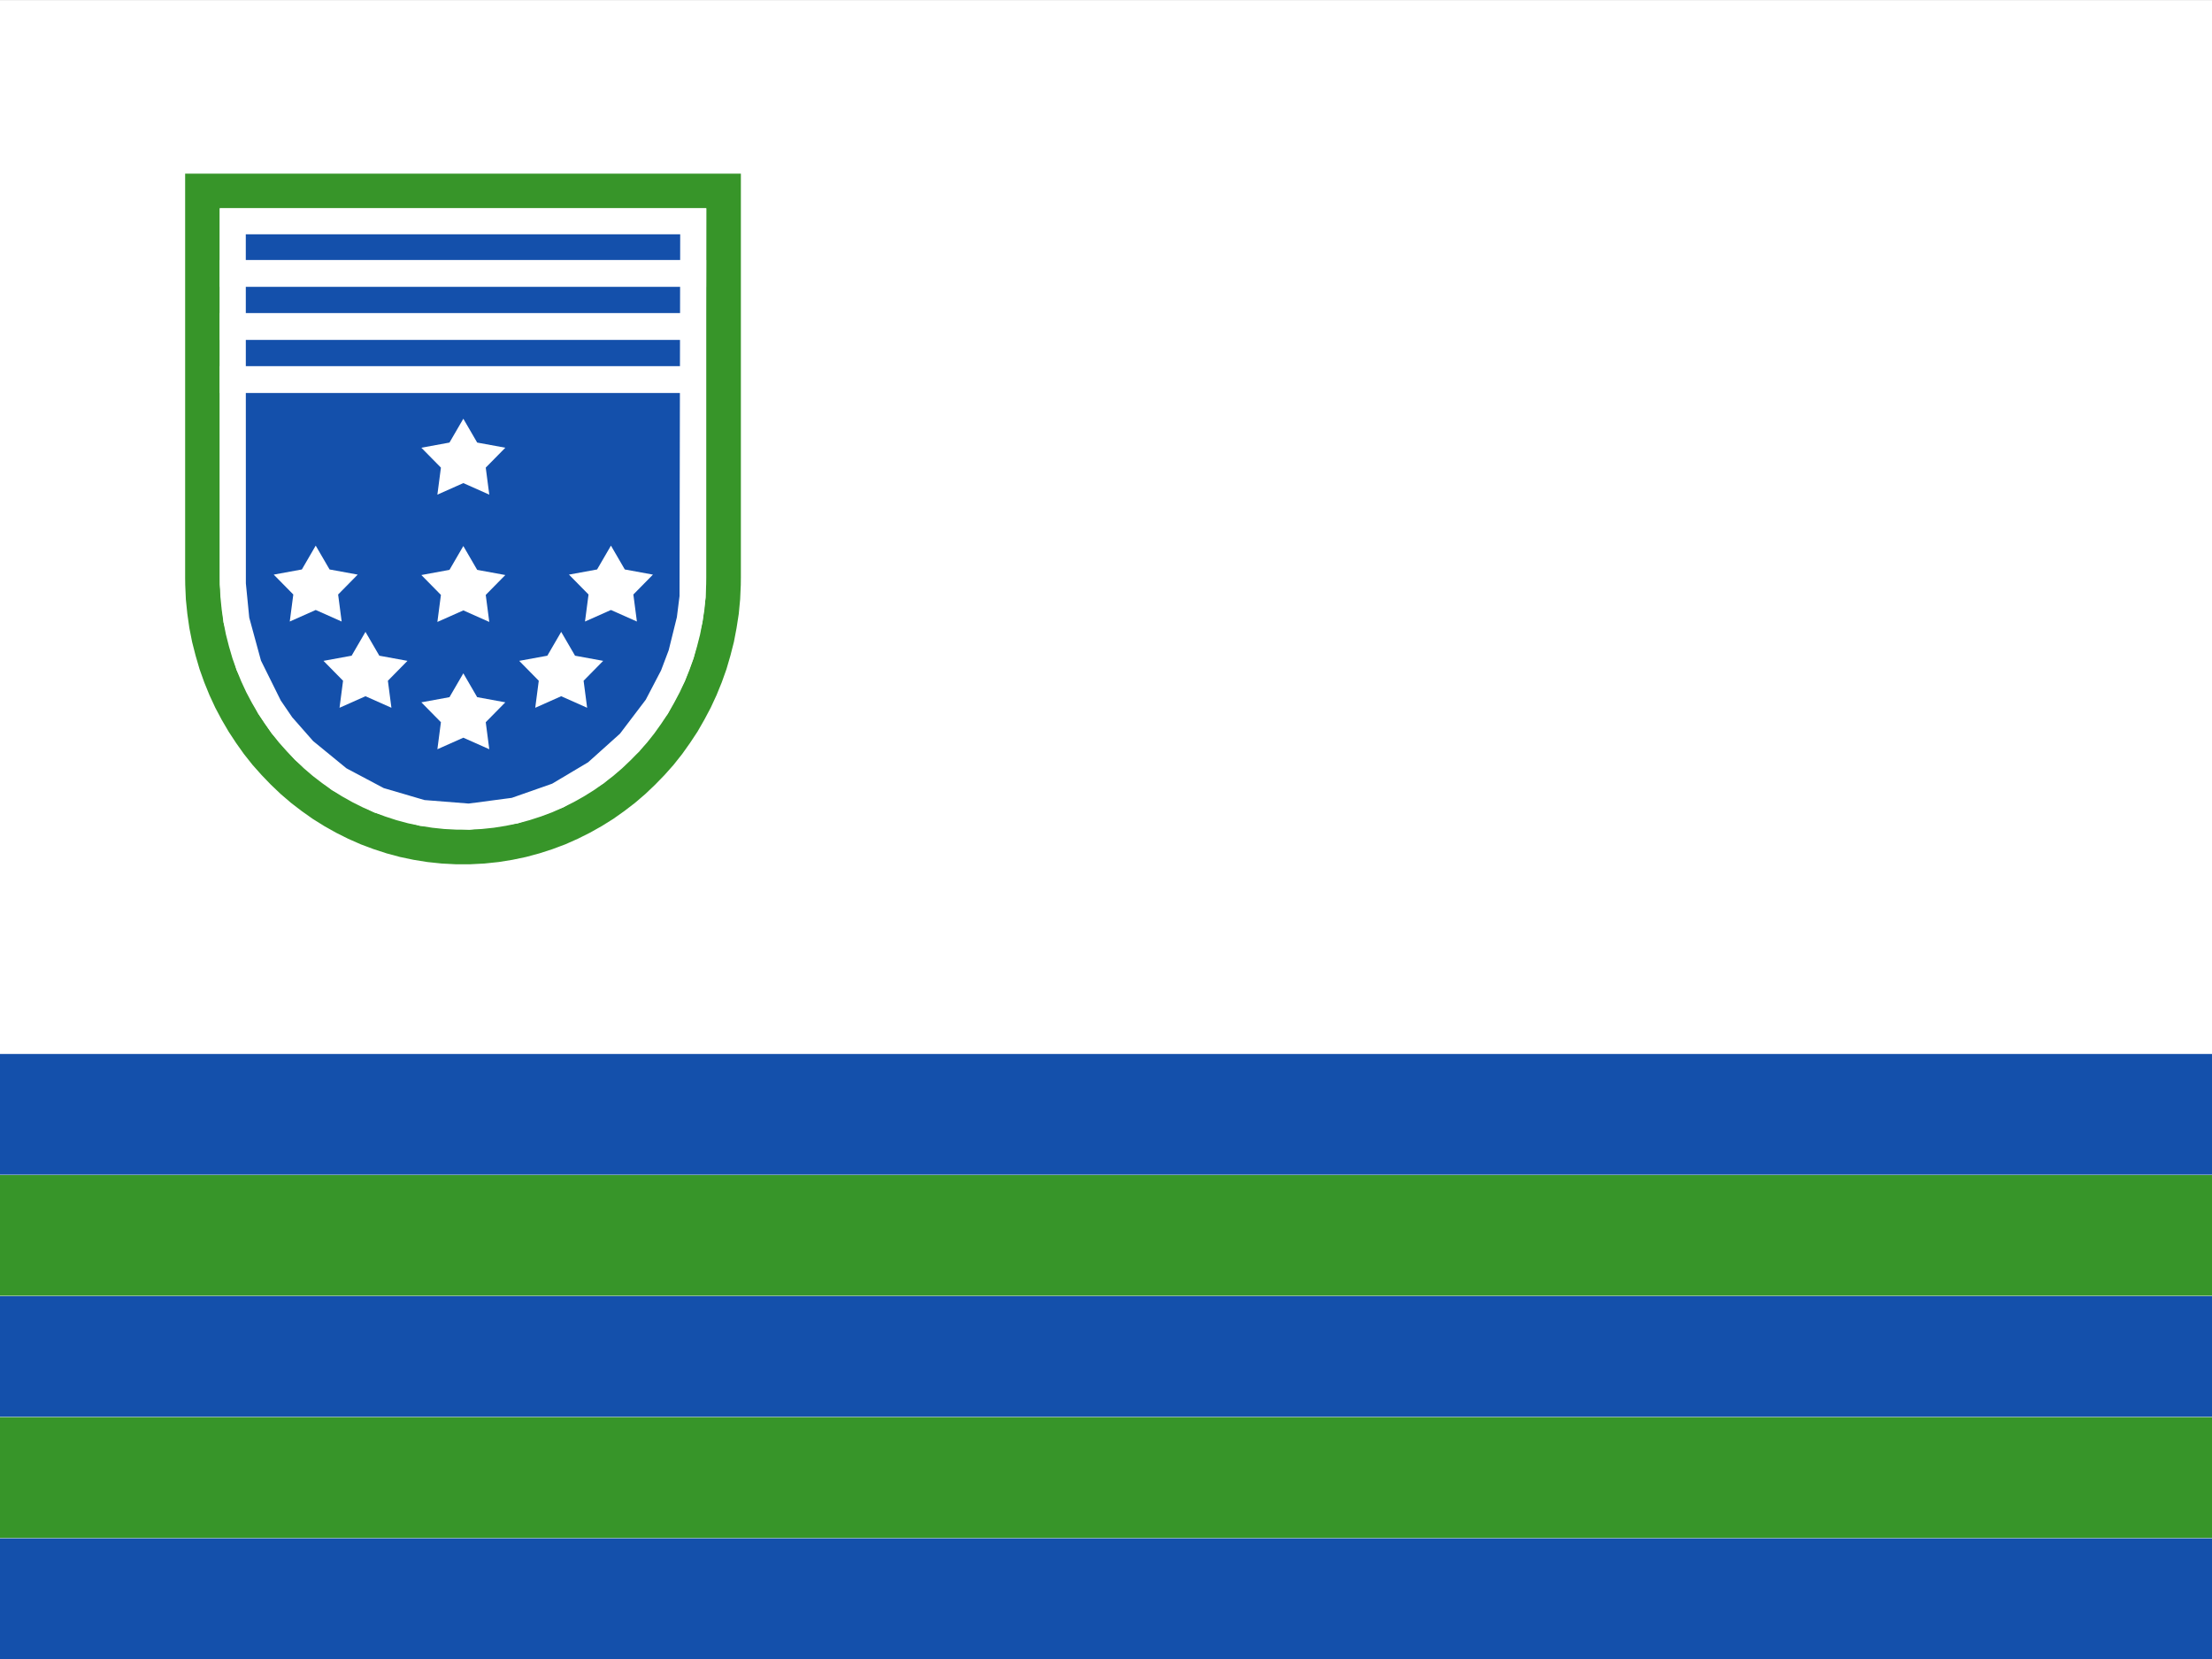
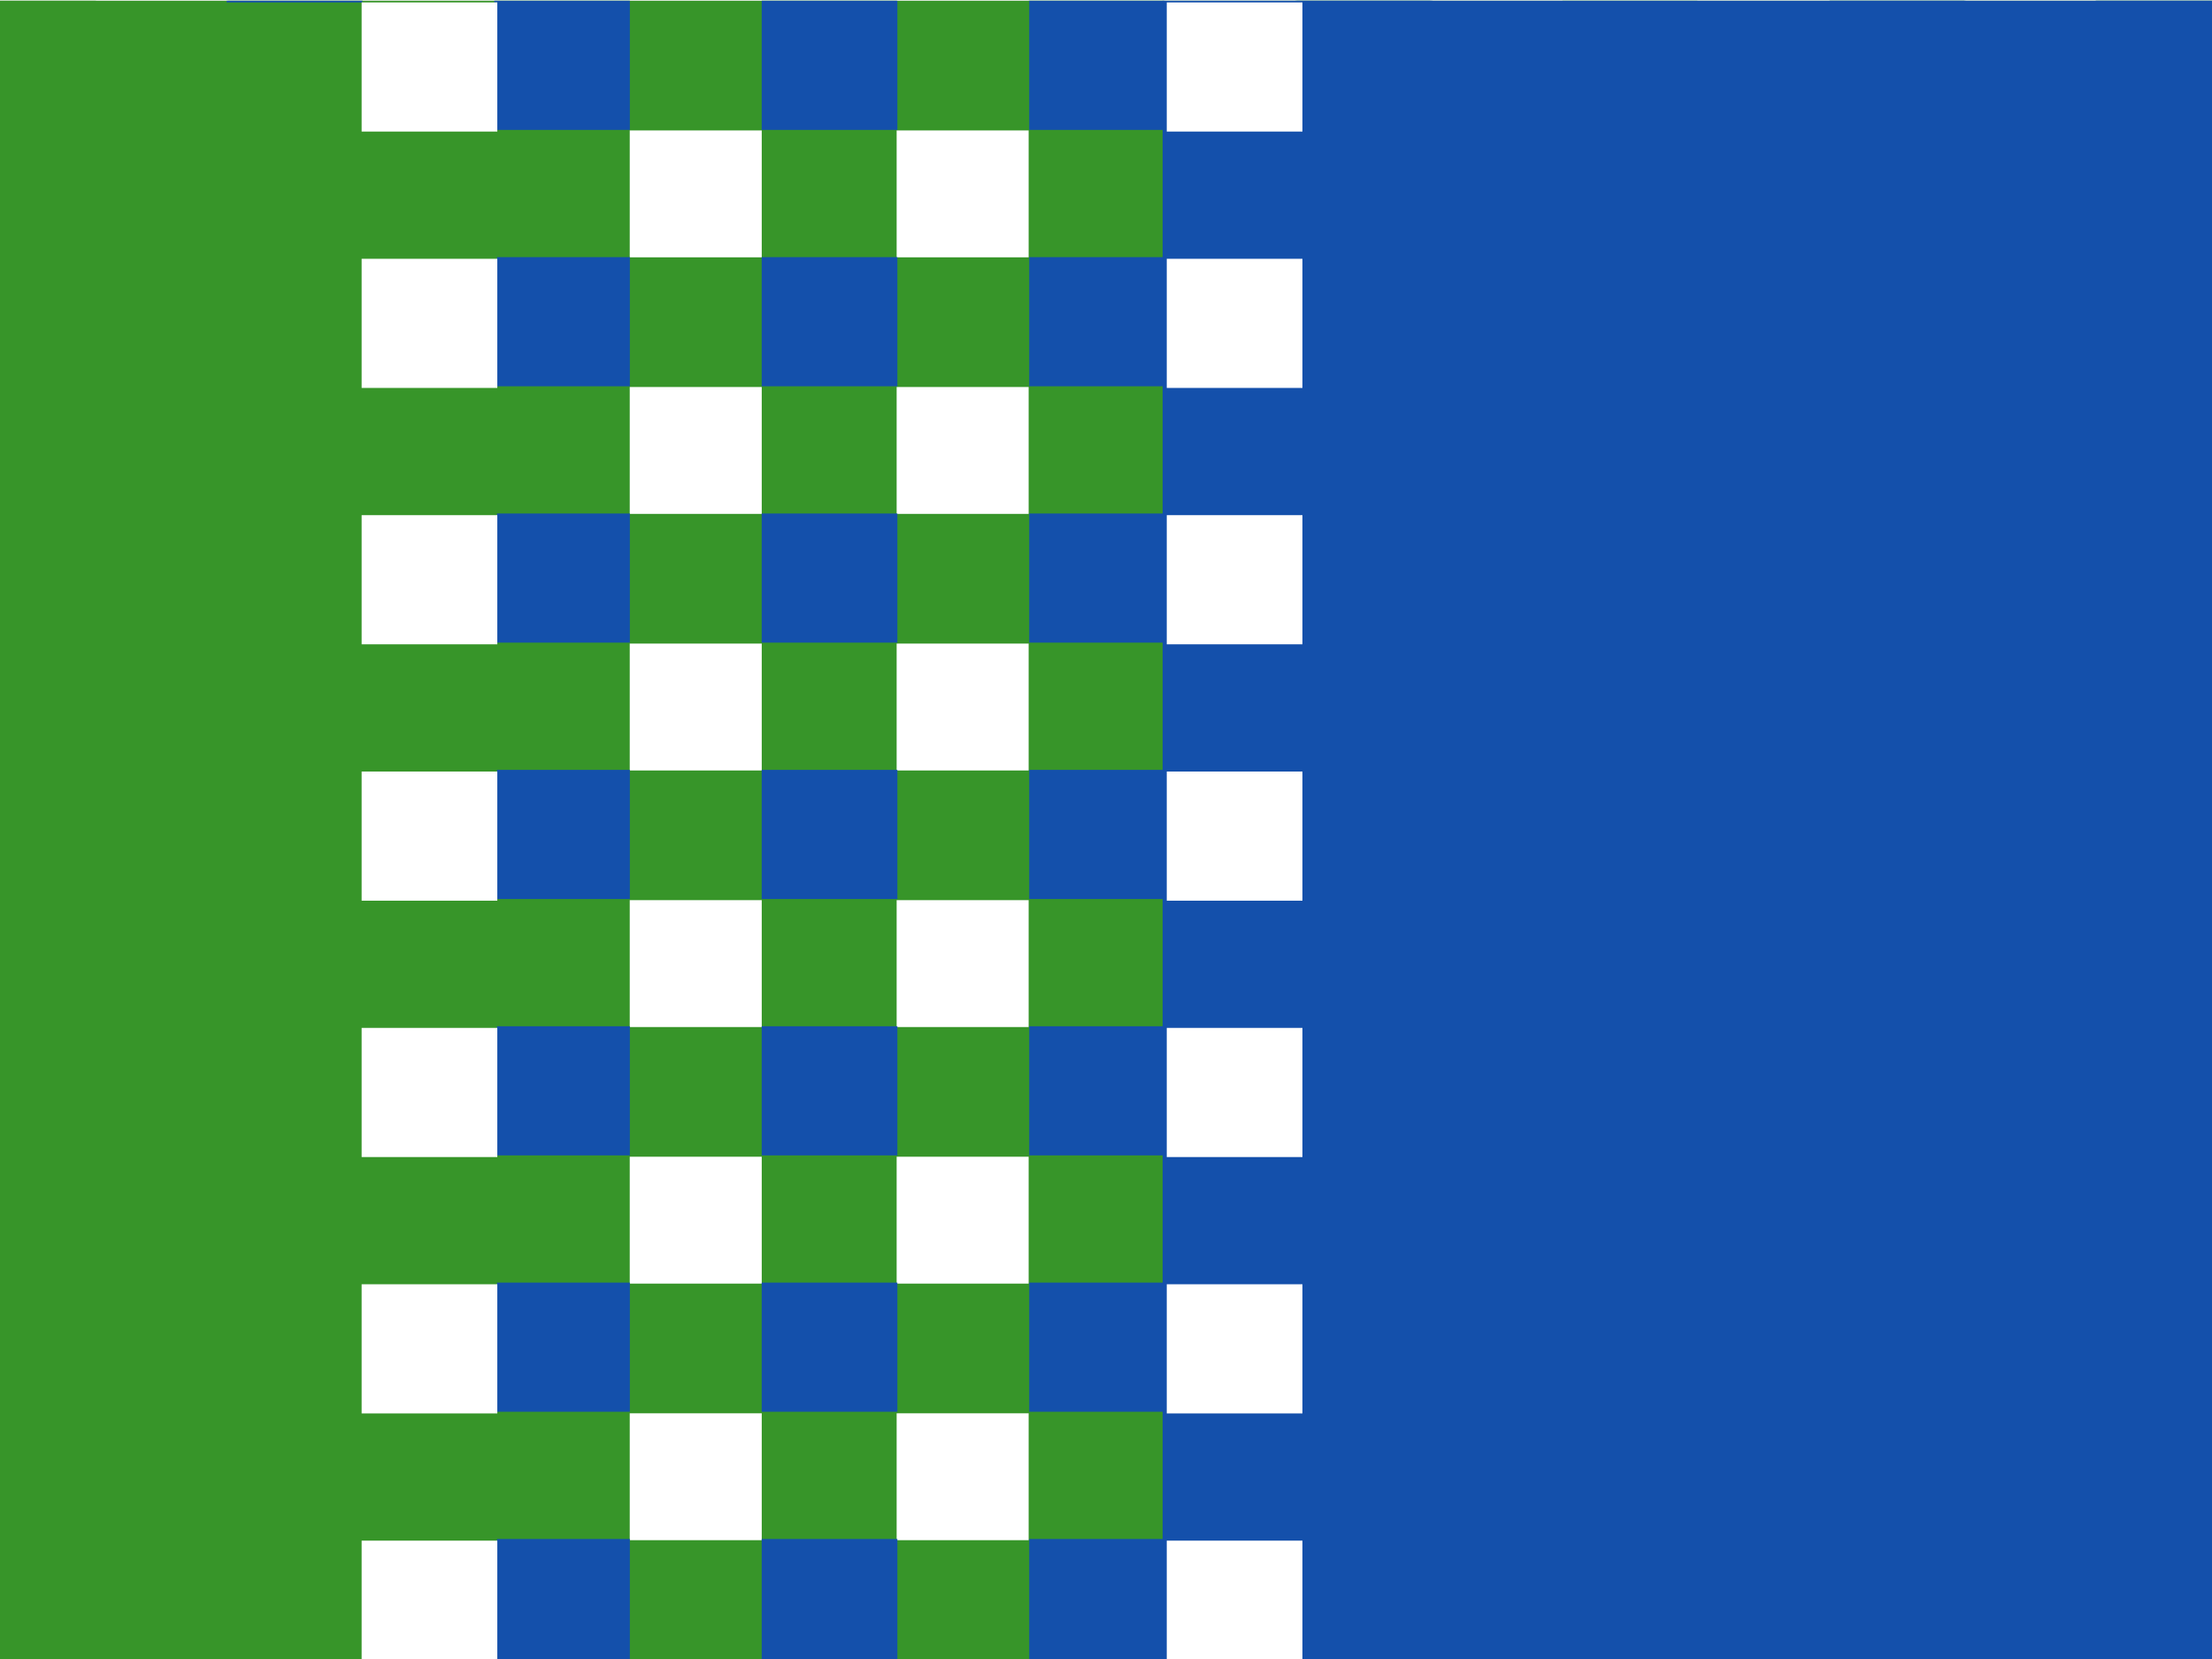
<svg xmlns="http://www.w3.org/2000/svg" width="400" height="300" viewBox="0 0 400 300">
-   <g id="Group-copy-2">
-     <path id="Rectangle" fill="#ffffff" fill-rule="evenodd" stroke="none" d="M -0.345 299.766 L 481.94 299.766 L 481.94 0.138 L -0.345 0.138 Z" />
+   <g id="Group-copy">
+     <path id="Rectangle" fill="#ffffff" fill-rule="evenodd" stroke="none" d="M -7.349 300.029 L 476.367 300.029 L 476.367 0.137 L -7.349 0.137 Z" />
    <g id="Group">
-       <path id="Path-copy-2" fill="#1450ab" stroke="none" d="M -0.146 278.171 L -0.146 300 L 481.94 300 L 481.94 278.171 L -0.146 278.171 Z" />
-       <path id="Path-copy-4" fill="#1450ab" stroke="none" d="M -0.146 234.382 L -0.146 256.21 L 481.94 256.21 L 481.94 234.382 L -0.146 234.382 Z" />
-       <path id="Path-copy-6" fill="#1450ab" stroke="none" d="M -0.146 190.592 L -0.146 212.421 L 481.94 212.421 L 481.94 190.592 L -0.146 190.592 Z" />
-       <path id="Path-copy-8" fill="#379529" stroke="none" d="M -0.146 212.487 L -0.146 234.316 L 481.94 234.316 L 481.94 212.487 L -0.146 212.487 Z" />
-       <path id="Path-copy-10" fill="#379529" stroke="none" d="M -0.146 256.276 L -0.146 278.105 L 481.94 278.105 L 481.94 256.276 L -0.146 256.276 Z" />
      <g id="g1">
-         <path id="Path-copy-5" fill="none" stroke="#379529" stroke-width="6.26" stroke-linecap="round" d="M 130.844 104.438 L 130.828 105.703 L 130.719 108.156 L 130.484 110.625 L 130.109 113.031 L 129.656 115.406 L 129.062 117.734 L 128.391 120.031 L 127.594 122.266 L 126.703 124.453 L 125.719 126.578 L 124.625 128.641 L 123.469 130.656 L 122.188 132.594 L 120.844 134.484 L 119.406 136.297 L 117.875 138.016 L 116.281 139.656 L 114.609 141.25 L 112.859 142.75 L 111.047 144.141 L 109.172 145.469 L 107.219 146.688 L 105.219 147.812 L 103.156 148.844 L 101.047 149.781 L 98.875 150.594 L 96.656 151.312 L 94.391 151.922 L 92.078 152.406 L 89.734 152.781 L 87.359 153.031 L 84.953 153.156 L 82.5 153.156 L 80.094 153.031 L 77.719 152.781 L 75.375 152.406 L 73.062 151.922 L 70.797 151.312 L 68.594 150.594 L 66.422 149.781 L 64.297 148.844 L 62.234 147.812 L 60.234 146.688 L 58.281 145.469 L 56.406 144.141 L 54.594 142.75 L 52.844 141.25 L 51.172 139.656 L 49.594 138.016 L 48.062 136.297 L 46.625 134.484 L 45.281 132.594 L 44.016 130.672 L 42.828 128.641 L 41.734 126.578 L 40.75 124.453 L 39.859 122.266 L 39.062 120.031 L 38.391 117.734 L 37.797 115.406 L 37.328 113.031 L 36.984 110.625 L 36.734 108.172 L 36.625 105.703 L 36.609 104.438 L 36.609 34.531 L 130.844 34.531 Z" />
-         <path id="Path-copy-7" fill="#1450ab" stroke="#ffffff" stroke-width="4.705" stroke-linecap="round" d="M 125.234 107.938 L 124.719 112.031 L 123.172 118.281 L 121.688 122.203 L 118.766 127.797 L 113.844 134.281 L 107.75 139.75 L 100.844 143.859 L 93.094 146.578 L 84.812 147.672 L 76.328 147 L 68.5 144.703 L 61.344 140.906 L 54.984 135.703 L 50.984 131.156 L 48.734 127.859 L 44.984 120.297 L 42.75 112.109 L 42.109 105.609 L 42.094 40.016 L 125.359 40.016 Z" />
-         <mask id="mask1" maskUnits="userSpaceOnUse" maskContentUnits="userSpaceOnUse" mask-type="alpha">
-           <path id="path1" fill="#1450ab" stroke="#ffffff" stroke-width="4.705" stroke-linecap="round" d="M 125.234 107.938 L 124.719 112.031 L 123.172 118.281 L 121.688 122.203 L 118.766 127.797 L 113.844 134.281 L 107.75 139.75 L 100.844 143.859 L 93.094 146.578 L 84.812 147.672 L 76.328 147 L 68.5 144.703 L 61.344 140.906 L 54.984 135.703 L 50.984 131.156 L 48.734 127.859 L 44.984 120.297 L 42.75 112.109 L 42.109 105.609 L 42.094 40.016 L 125.359 40.016 Z" />
-         </mask>
-         <g id="g2" mask="url(#mask1)">
-           <path id="path2" fill="#ffffff" stroke="none" d="M 33.146 47.016 L 33.146 51.869 L 140.321 51.869 L 140.321 47.016 L 33.146 47.016 Z" />
-           <path id="Path-copy-9" fill="#ffffff" stroke="none" d="M 33.146 56.614 L 33.146 61.467 L 140.321 61.467 L 140.321 56.614 L 33.146 56.614 Z" />
-           <path id="Path-copy-11" fill="#ffffff" stroke="none" d="M 33.146 66.212 L 33.146 71.065 L 140.321 71.065 L 140.321 66.212 L 33.146 66.212 Z" />
+         <path id="Path-copy-7" fill="#379529" stroke="none" d="M -7.048 300.029 L 17.346 300.029 L 17.346 0.137 L -7.048 0.137 L -7.048 300.029 Z" />
+         <path id="Path-copy-10" fill="#379529" stroke="none" d="M 41.217 300.029 L 65.611 300.029 L 65.611 0.137 L 41.217 0.137 L 41.217 300.029 Z" />
+         <path id="Path-copy-9" fill="#379529" stroke="none" d="M 89.482 300.029 L 113.876 300.029 L 113.876 0.137 L 89.482 0.137 L 89.482 300.029 Z" />
+         <path id="Path-copy-11" fill="#379529" stroke="none" d="M 137.747 300.029 L 162.141 300.029 L 162.141 0.137 L 137.747 0.137 L 137.747 300.029 Z" />
+         <path id="Path-copy-13" fill="#379529" stroke="none" d="M 186.012 300.029 L 210.406 300.029 L 210.406 0.137 L 186.012 0.137 L 186.012 300.029 Z" />
+         <path id="Path-copy-12" fill="#379529" stroke="none" d="M 234.277 300.029 L 258.671 300.029 L 258.671 0.137 L 234.277 0.137 L 234.277 300.029 Z" />
+         <path id="Path-copy-19" fill="#379529" stroke="none" d="M 282.542 300.029 L 306.936 300.029 L 306.936 0.137 L 282.542 0.137 L 282.542 300.029 Z" />
+         <path id="Path-copy-18" fill="#379529" stroke="none" d="M 330.807 300.029 L 355.202 300.029 L 355.202 0.137 L 330.807 0.137 L 330.807 300.029 Z" />
+         <path id="Path-copy-17" fill="#379529" stroke="none" d="M 379.073 300.029 L 403.467 300.029 L 403.467 0.137 L 379.073 0.137 L 379.073 300.029 Z" />
+         <path id="Path-copy-16" fill="#379529" stroke="none" d="M 427.338 300.029 L 451.732 300.029 L 451.732 0.137 L 427.338 0.137 L 427.338 300.029 Z" />
+       </g>
+       <g id="g2">
+         <path id="path1" fill="#379529" stroke="none" d="M -7.048 0.137 L -7.048 23.586 L 475.315 23.586 L 475.315 0.137 L -7.048 0.137 Z" />
+         <path id="path2" fill="#379529" stroke="none" d="M -7.048 46.533 L -7.048 69.983 L 475.315 69.983 L 475.315 46.533 L -7.048 46.533 Z" />
+         <path id="path3" fill="#379529" stroke="none" d="M -7.048 92.929 L -7.048 116.379 L 475.315 116.379 L 475.315 92.929 L -7.048 92.929 Z" />
+         <path id="path4" fill="#379529" stroke="none" d="M -7.048 139.326 L -7.048 162.775 L 475.315 162.775 L 475.315 139.326 L -7.048 139.326 Z" />
+         <path id="path5" fill="#379529" stroke="none" d="M -7.048 185.722 L -7.048 209.171 L 475.315 209.171 L 475.315 185.722 L -7.048 185.722 Z" />
+         <path id="path6" fill="#379529" stroke="none" d="M -7.048 232.118 L -7.048 255.568 L 475.315 255.568 L 475.315 232.118 L -7.048 232.118 Z" />
+         <path id="path7" fill="#379529" stroke="none" d="M -7.048 278.514 L -7.048 301.964 L 475.315 301.964 L 475.315 278.514 L -7.048 278.514 Z" />
+       </g>
+       <g id="g3">
+         <g id="g4">
+           <path id="Path-copy-8" fill="#1450ab" stroke="none" d="M 137.74 69.851 L 162.275 69.851 L 162.275 46.497 L 137.74 46.497 L 137.74 69.851 Z" />
+           <path id="path8" fill="#1450ab" stroke="none" d="M 137.74 23.491 L 162.275 23.491 L 162.275 0.137 L 137.74 0.137 L 137.74 23.491 Z" />
+           <path id="path9" fill="#1450ab" stroke="none" d="M 137.74 116.211 L 162.275 116.211 L 162.275 92.857 L 137.74 92.857 L 137.74 116.211 Z" />
+           <path id="path10" fill="#1450ab" stroke="none" d="M 137.74 162.571 L 162.275 162.571 L 162.275 139.217 L 137.74 139.217 L 137.74 162.571 Z" />
+           <path id="path11" fill="#1450ab" stroke="none" d="M 137.74 208.931 L 162.275 208.931 L 162.275 185.577 L 137.74 185.577 L 137.74 208.931 Z" />
+           <path id="path12" fill="#1450ab" stroke="none" d="M 137.74 255.291 L 162.275 255.291 L 162.275 231.937 L 137.74 231.937 L 137.74 255.291 Z" />
+           <path id="Path-copy-14" fill="#1450ab" stroke="none" d="M 137.74 301.651 L 162.275 301.651 L 162.275 278.297 L 137.74 278.297 L 137.74 301.651 Z" />
        </g>
-         <g id="g3">
-           <path id="Star-copy" fill="#ffffff" fill-rule="evenodd" stroke="none" d="M 83.785 75.719 L 81.28 80.03 L 76.193 80.963 L 79.732 84.559 L 79.093 89.446 L 83.785 87.359 L 88.477 89.446 L 87.838 84.559 L 91.377 80.963 L 86.29 80.03 Z" />
-           <path id="Star-copy-4" fill="#ffffff" fill-rule="evenodd" stroke="none" d="M 83.785 121.759 L 81.28 126.07 L 76.193 127.003 L 79.732 130.599 L 79.093 135.486 L 83.785 133.398 L 88.477 135.486 L 87.838 130.599 L 91.377 127.003 L 86.29 126.07 Z" />
-           <path id="Star-copy-6" fill="#ffffff" fill-rule="evenodd" stroke="none" d="M 101.481 114.261 L 98.976 118.572 L 93.889 119.504 L 97.427 123.101 L 96.789 127.988 L 101.481 125.9 L 106.173 127.988 L 105.534 123.101 L 109.073 119.504 L 103.986 118.572 Z" />
-           <path id="Star-copy-8" fill="#ffffff" fill-rule="evenodd" stroke="none" d="M 110.479 98.665 L 107.974 102.976 L 102.887 103.908 L 106.425 107.505 L 105.786 112.392 L 110.479 110.304 L 115.171 112.392 L 114.532 107.505 L 118.071 103.908 L 112.984 102.976 Z" />
-           <path id="Star-copy-9" fill="#ffffff" fill-rule="evenodd" stroke="none" d="M 57.091 98.665 L 54.586 102.976 L 49.499 103.908 L 53.038 107.505 L 52.399 112.392 L 57.091 110.304 L 61.783 112.392 L 61.145 107.505 L 64.683 103.908 L 59.596 102.976 Z" />
-           <path id="Star-copy-7" fill="#ffffff" fill-rule="evenodd" stroke="none" d="M 66.089 114.261 L 63.584 118.572 L 58.497 119.504 L 62.036 123.101 L 61.397 127.988 L 66.089 125.9 L 70.781 127.988 L 70.142 123.101 L 73.681 119.504 L 68.594 118.572 Z" />
-           <path id="Star-copy-5" fill="#ffffff" fill-rule="evenodd" stroke="none" d="M 83.785 98.739 L 81.28 103.05 L 76.193 103.983 L 79.732 107.579 L 79.093 112.466 L 83.785 110.379 L 88.477 112.466 L 87.838 107.579 L 91.377 103.983 L 86.29 103.05 Z" />
-         </g>
+         <path id="path13" fill="#1450ab" stroke="none" d="M 186.118 69.851 L 210.653 69.851 L 210.653 46.497 L 186.118 46.497 L 186.118 69.851 Z" />
+         <path id="path14" fill="#1450ab" stroke="none" d="M 186.118 23.491 L 210.653 23.491 L 210.653 0.137 L 186.118 0.137 L 186.118 23.491 Z" />
+         <path id="path15" fill="#1450ab" stroke="none" d="M 186.118 116.211 L 210.653 116.211 L 210.653 92.857 L 186.118 92.857 L 186.118 116.211 Z" />
+         <path id="path16" fill="#1450ab" stroke="none" d="M 186.118 162.571 L 210.653 162.571 L 210.653 139.217 L 186.118 139.217 L 186.118 162.571 Z" />
+         <path id="path17" fill="#1450ab" stroke="none" d="M 186.118 208.931 L 210.653 208.931 L 210.653 185.577 L 186.118 185.577 L 186.118 208.931 Z" />
+         <path id="path18" fill="#1450ab" stroke="none" d="M 186.118 255.291 L 210.653 255.291 L 210.653 231.937 L 186.118 231.937 L 186.118 255.291 Z" />
+         <path id="path19" fill="#1450ab" stroke="none" d="M 186.118 301.651 L 210.653 301.651 L 210.653 278.297 L 186.118 278.297 L 186.118 301.651 Z" />
+         <path id="path20" fill="#1450ab" stroke="none" d="M 234.496 69.851 L 259.031 69.851 L 259.031 46.497 L 234.496 46.497 L 234.496 69.851 Z" />
+         <path id="path21" fill="#1450ab" stroke="none" d="M 234.496 23.491 L 259.031 23.491 L 259.031 0.137 L 234.496 0.137 L 234.496 23.491 Z" />
+         <path id="path22" fill="#1450ab" stroke="none" d="M 234.496 116.211 L 259.031 116.211 L 259.031 92.857 L 234.496 92.857 L 234.496 116.211 Z" />
+         <path id="path23" fill="#1450ab" stroke="none" d="M 234.496 162.571 L 259.031 162.571 L 259.031 139.217 L 234.496 139.217 L 234.496 162.571 Z" />
+         <path id="path24" fill="#1450ab" stroke="none" d="M 234.496 208.931 L 259.031 208.931 L 259.031 185.577 L 234.496 185.577 L 234.496 208.931 Z" />
+         <path id="path25" fill="#1450ab" stroke="none" d="M 234.496 255.291 L 259.031 255.291 L 259.031 231.937 L 234.496 231.937 L 234.496 255.291 Z" />
+         <path id="path26" fill="#1450ab" stroke="none" d="M 234.496 301.651 L 259.031 301.651 L 259.031 278.297 L 234.496 278.297 L 234.496 301.651 Z" />
+         <path id="path27" fill="#1450ab" stroke="none" d="M 282.529 70.2 L 307.063 70.2 L 307.063 46.845 L 282.529 46.845 L 282.529 70.2 Z" />
+         <path id="path28" fill="#1450ab" stroke="none" d="M 282.529 23.84 L 307.063 23.84 L 307.063 0.485 L 282.529 0.485 L 282.529 23.84 Z" />
+         <path id="path29" fill="#1450ab" stroke="none" d="M 282.529 116.56 L 307.063 116.56 L 307.063 93.205 L 282.529 93.205 L 282.529 116.56 Z" />
+         <path id="path30" fill="#1450ab" stroke="none" d="M 282.529 162.92 L 307.063 162.92 L 307.063 139.566 L 282.529 139.566 L 282.529 162.92 Z" />
+         <path id="path31" fill="#1450ab" stroke="none" d="M 282.529 209.28 L 307.063 209.28 L 307.063 185.926 L 282.529 185.926 L 282.529 209.28 Z" />
+         <path id="path32" fill="#1450ab" stroke="none" d="M 282.529 255.64 L 307.063 255.64 L 307.063 232.286 L 282.529 232.286 L 282.529 255.64 Z" />
+         <path id="path33" fill="#1450ab" stroke="none" d="M 282.529 302 L 307.063 302 L 307.063 278.646 L 282.529 278.646 L 282.529 302 Z" />
+         <path id="path34" fill="#1450ab" stroke="none" d="M 330.907 69.851 L 355.441 69.851 L 355.441 46.497 L 330.907 46.497 L 330.907 69.851 Z" />
+         <path id="path35" fill="#1450ab" stroke="none" d="M 330.907 23.491 L 355.441 23.491 L 355.441 0.137 L 330.907 0.137 L 330.907 23.491 Z" />
+         <path id="path36" fill="#1450ab" stroke="none" d="M 330.907 116.211 L 355.441 116.211 L 355.441 92.857 L 330.907 92.857 L 330.907 116.211 Z" />
+         <path id="path37" fill="#1450ab" stroke="none" d="M 330.907 162.571 L 355.441 162.571 L 355.441 139.217 L 330.907 139.217 L 330.907 162.571 Z" />
+         <path id="path38" fill="#1450ab" stroke="none" d="M 330.907 208.931 L 355.441 208.931 L 355.441 185.577 L 330.907 185.577 L 330.907 208.931 Z" />
+         <path id="path39" fill="#1450ab" stroke="none" d="M 330.907 255.291 L 355.441 255.291 L 355.441 231.937 L 330.907 231.937 L 330.907 255.291 Z" />
+         <path id="path40" fill="#1450ab" stroke="none" d="M 330.907 301.651 L 355.441 301.651 L 355.441 278.297 L 330.907 278.297 L 330.907 301.651 Z" />
+         <path id="path41" fill="#1450ab" stroke="none" d="M 378.939 69.851 L 403.474 69.851 L 403.474 46.497 L 378.939 46.497 L 378.939 69.851 Z" />
+         <path id="path42" fill="#1450ab" stroke="none" d="M 378.939 23.491 L 403.474 23.491 L 403.474 0.137 L 378.939 0.137 L 378.939 23.491 Z" />
+         <path id="path43" fill="#1450ab" stroke="none" d="M 378.939 116.211 L 403.474 116.211 L 403.474 92.857 L 378.939 92.857 L 378.939 116.211 Z" />
+         <path id="path44" fill="#1450ab" stroke="none" d="M 378.939 162.571 L 403.474 162.571 L 403.474 139.217 L 378.939 139.217 L 378.939 162.571 Z" />
+         <path id="path45" fill="#1450ab" stroke="none" d="M 378.939 208.931 L 403.474 208.931 L 403.474 185.577 L 378.939 185.577 L 378.939 208.931 Z" />
+         <path id="path46" fill="#1450ab" stroke="none" d="M 378.939 255.291 L 403.474 255.291 L 403.474 231.937 L 378.939 231.937 L 378.939 255.291 Z" />
+         <path id="path47" fill="#1450ab" stroke="none" d="M 378.939 301.651 L 403.474 301.651 L 403.474 278.297 L 378.939 278.297 L 378.939 301.651 Z" />
+         <path id="path48" fill="#1450ab" stroke="none" d="M 426.971 69.851 L 451.506 69.851 L 451.506 46.497 L 426.971 46.497 L 426.971 69.851 Z" />
+         <path id="path49" fill="#1450ab" stroke="none" d="M 426.971 23.491 L 451.506 23.491 L 451.506 0.137 L 426.971 0.137 L 426.971 23.491 Z" />
+         <path id="path50" fill="#1450ab" stroke="none" d="M 426.971 116.211 L 451.506 116.211 L 451.506 92.857 L 426.971 92.857 L 426.971 116.211 Z" />
+         <path id="path51" fill="#1450ab" stroke="none" d="M 426.971 162.571 L 451.506 162.571 L 451.506 139.217 L 426.971 139.217 L 426.971 162.571 Z" />
+         <path id="path52" fill="#1450ab" stroke="none" d="M 426.971 208.931 L 451.506 208.931 L 451.506 185.577 L 426.971 185.577 L 426.971 208.931 Z" />
+         <path id="path53" fill="#1450ab" stroke="none" d="M 426.971 255.291 L 451.506 255.291 L 451.506 231.937 L 426.971 231.937 L 426.971 255.291 Z" />
+         <path id="path54" fill="#1450ab" stroke="none" d="M 426.971 301.651 L 451.506 301.651 L 451.506 278.297 L 426.971 278.297 L 426.971 301.651 Z" />
+         <path id="path55" fill="#1450ab" stroke="none" d="M 89.362 69.851 L 113.897 69.851 L 113.897 46.497 L 89.362 46.497 L 89.362 69.851 Z" />
+         <path id="path56" fill="#1450ab" stroke="none" d="M 89.362 23.491 L 113.897 23.491 L 113.897 0.137 L 89.362 0.137 L 89.362 23.491 Z" />
+         <path id="path57" fill="#1450ab" stroke="none" d="M 89.362 116.211 L 113.897 116.211 L 113.897 92.857 L 89.362 92.857 L 89.362 116.211 Z" />
+         <path id="path58" fill="#1450ab" stroke="none" d="M 89.362 162.571 L 113.897 162.571 L 113.897 139.217 L 89.362 139.217 L 89.362 162.571 Z" />
+         <path id="path59" fill="#1450ab" stroke="none" d="M 89.362 208.931 L 113.897 208.931 L 113.897 185.577 L 89.362 185.577 L 89.362 208.931 Z" />
+         <path id="path60" fill="#1450ab" stroke="none" d="M 89.362 255.291 L 113.897 255.291 L 113.897 231.937 L 89.362 231.937 L 89.362 255.291 Z" />
+         <path id="path61" fill="#1450ab" stroke="none" d="M 89.362 301.651 L 113.897 301.651 L 113.897 278.297 L 89.362 278.297 L 89.362 301.651 Z" />
+         <path id="path62" fill="#1450ab" stroke="none" d="M 40.984 69.851 L 65.519 69.851 L 65.519 46.497 L 40.984 46.497 L 40.984 69.851 Z" />
+         <path id="path63" fill="#1450ab" stroke="none" d="M 40.984 23.491 L 65.519 23.491 L 65.519 0.137 L 40.984 0.137 L 40.984 23.491 Z" />
+         <path id="path64" fill="#1450ab" stroke="none" d="M 40.984 116.211 L 65.519 116.211 L 65.519 92.857 L 40.984 92.857 L 40.984 116.211 Z" />
+         <path id="path65" fill="#1450ab" stroke="none" d="M 40.984 162.571 L 65.519 162.571 L 65.519 139.217 L 40.984 139.217 L 40.984 162.571 Z" />
+         <path id="path66" fill="#1450ab" stroke="none" d="M 40.984 208.931 L 65.519 208.931 L 65.519 185.577 L 40.984 185.577 L 40.984 208.931 Z" />
+         <path id="path67" fill="#1450ab" stroke="none" d="M 40.984 255.291 L 65.519 255.291 L 65.519 231.937 L 40.984 231.937 L 40.984 255.291 Z" />
+         <path id="path68" fill="#1450ab" stroke="none" d="M 40.984 301.651 L 65.519 301.651 L 65.519 278.297 L 40.984 278.297 L 40.984 301.651 Z" />
+         <path id="path69" fill="#1450ab" stroke="none" d="M -7.048 70.2 L 17.486 70.2 L 17.486 46.845 L -7.048 46.845 L -7.048 70.2 Z" />
+         <path id="path70" fill="#1450ab" stroke="none" d="M -7.048 23.84 L 17.486 23.84 L 17.486 0.485 L -7.048 0.485 L -7.048 23.84 Z" />
+         <path id="path71" fill="#1450ab" stroke="none" d="M -7.048 116.56 L 17.486 116.56 L 17.486 93.205 L -7.048 93.205 L -7.048 116.56 Z" />
+         <path id="path72" fill="#1450ab" stroke="none" d="M -7.048 162.92 L 17.486 162.92 L 17.486 139.566 L -7.048 139.566 L -7.048 162.92 Z" />
+         <path id="path73" fill="#1450ab" stroke="none" d="M -7.048 209.28 L 17.486 209.28 L 17.486 185.926 L -7.048 185.926 L -7.048 209.28 Z" />
+         <path id="path74" fill="#1450ab" stroke="none" d="M -7.048 255.64 L 17.486 255.64 L 17.486 232.286 L -7.048 232.286 L -7.048 255.64 Z" />
+         <path id="path75" fill="#1450ab" stroke="none" d="M -7.048 302 L 17.486 302 L 17.486 278.646 L -7.048 278.646 L -7.048 302 Z" />
+       </g>
+       <g id="g5">
+         <path id="Rectangle-copy-3" fill="#000000" fill-rule="evenodd" stroke="none" visibility="hidden" d="M 41.083 300.029 L 66.953 300.029 L 66.953 0.137 L 41.083 0.137 Z" />
+         <path id="Rectangle-copy-4" fill="#000000" fill-rule="evenodd" stroke="none" visibility="hidden" d="M 88.913 300.029 L 114.783 300.029 L 114.783 0.137 L 88.913 0.137 Z" />
+       </g>
+       <path id="Rectangle-copy" fill="#ffffff" fill-rule="evenodd" stroke="none" visibility="hidden" d="M 65.75 300.029 L 186.077 300.029 L 186.077 0.137 L 65.75 0.137 Z" />
+       <path id="path76" fill="#ffffff" fill-rule="evenodd" stroke="none" visibility="hidden" d="M -7.048 200.065 L 476.367 200.065 L 476.367 100.101 L -7.048 100.101 Z" />
+       <path id="Rectangle-copy-2" fill="#379529" fill-rule="evenodd" stroke="none" d="M -7.048 300.329 L 89.868 300.329 L 89.868 0.437 L -7.048 0.437 Z" />
+       <path id="path77" fill="#1450ab" fill-rule="evenodd" stroke="none" d="M 210.245 300.329 L 475.315 300.329 L 475.315 0.137 L 210.245 0.137 Z" />
+       <g id="g6">
+         <path id="Path" fill="#000000" fill-rule="evenodd" stroke="none" visibility="hidden" d="M 19.971 90.315 L 14.135 100.336 L 2.284 102.504 L 10.528 110.866 L 9.04 122.227 L 19.971 117.373 L 30.902 122.227 L 29.413 110.866 L 37.657 102.504 L 25.807 100.336 Z" />
+         <path id="Star-copy-2" fill="#000000" fill-rule="evenodd" stroke="none" visibility="hidden" d="M 19.971 178.619 L 14.135 188.64 L 2.284 190.808 L 10.528 199.169 L 9.04 210.53 L 19.971 205.677 L 30.902 210.53 L 29.413 199.169 L 37.657 190.808 L 25.807 188.64 Z" />
+         <path id="Star-copy" fill="#000000" fill-rule="evenodd" stroke="none" visibility="hidden" d="M 20.175 134.569 L 14.339 144.59 L 2.489 146.758 L 10.733 155.12 L 9.244 166.481 L 20.175 161.627 L 31.106 166.481 L 29.618 155.12 L 37.862 146.758 L 26.011 144.59 Z" />
+         <path id="Star-copy-4" fill="#000000" fill-rule="evenodd" stroke="none" visibility="hidden" d="M 62.876 134.482 L 57.04 144.503 L 45.189 146.671 L 53.433 155.033 L 51.945 166.394 L 62.876 161.54 L 73.806 166.394 L 72.318 155.033 L 80.562 146.671 L 68.711 144.503 Z" />
+         <path id="Star-copy-3" fill="#000000" fill-rule="evenodd" stroke="none" visibility="hidden" d="M 62.876 90.228 L 57.04 100.25 L 45.189 102.418 L 53.433 110.779 L 51.945 122.14 L 62.876 117.287 L 73.806 122.14 L 72.318 110.779 L 80.562 102.418 L 68.711 100.25 Z" />
+         <path id="Star-copy-5" fill="#000000" fill-rule="evenodd" stroke="none" visibility="hidden" d="M 62.671 178.532 L 56.835 188.553 L 44.985 190.721 L 53.229 199.083 L 51.74 210.444 L 62.671 205.59 L 73.602 210.444 L 72.114 199.083 L 80.358 190.721 L 68.507 188.553 Z" />
+       </g>
+       <g id="Group-copy-2">
+         <path id="path78" fill="#000000" fill-rule="evenodd" stroke="none" visibility="hidden" d="M 149.986 14.032 L 143.696 24.833 L 130.922 27.17 L 139.808 36.182 L 138.204 48.428 L 149.986 43.197 L 161.768 48.428 L 160.163 36.182 L 169.049 27.17 L 156.276 24.833 Z" />
+         <path id="path79" fill="#000000" fill-rule="evenodd" stroke="none" visibility="hidden" d="M 149.986 109.211 L 143.696 120.012 L 130.922 122.349 L 139.808 131.362 L 138.204 143.607 L 149.986 138.376 L 161.768 143.607 L 160.163 131.362 L 169.049 122.349 L 156.276 120.012 Z" />
+         <path id="path80" fill="#000000" fill-rule="evenodd" stroke="none" visibility="hidden" d="M 150.206 204.829 L 143.916 215.631 L 131.142 217.968 L 140.028 226.98 L 138.424 239.226 L 150.206 233.994 L 161.988 239.226 L 160.384 226.98 L 169.27 217.968 L 156.496 215.631 Z" />
+         <path id="path81" fill="#000000" fill-rule="evenodd" stroke="none" visibility="hidden" d="M 150.206 61.731 L 143.916 72.533 L 131.142 74.869 L 140.028 83.882 L 138.424 96.128 L 150.206 90.896 L 161.988 96.128 L 160.384 83.882 L 169.27 74.869 L 156.496 72.533 Z" />
+         <path id="path82" fill="#000000" fill-rule="evenodd" stroke="none" visibility="hidden" d="M 150.206 157.13 L 143.916 167.931 L 131.142 170.268 L 140.028 179.281 L 138.424 191.526 L 150.206 186.295 L 161.988 191.526 L 160.384 179.281 L 169.27 170.268 L 156.496 167.931 Z" />
+         <path id="path83" fill="#000000" fill-rule="evenodd" stroke="none" visibility="hidden" d="M 149.986 252.309 L 143.696 263.111 L 130.922 265.447 L 139.808 274.46 L 138.204 286.705 L 149.986 281.474 L 161.768 286.705 L 160.163 274.46 L 169.049 265.447 L 156.276 263.111 Z" />
+       </g>
+       <g id="g7">
+         <path id="path84" fill="#ffffff" stroke="none" d="M 65.394 70.151 L 89.928 70.151 L 89.928 46.797 L 65.394 46.797 L 65.394 70.151 Z" />
+         <path id="path85" fill="#ffffff" stroke="none" d="M 65.394 23.791 L 89.928 23.791 L 89.928 0.437 L 65.394 0.437 L 65.394 23.791 Z" />
+         <path id="path86" fill="#ffffff" stroke="none" d="M 65.394 116.511 L 89.928 116.511 L 89.928 93.157 L 65.394 93.157 L 65.394 116.511 Z" />
+         <path id="path87" fill="#ffffff" stroke="none" d="M 65.394 162.871 L 89.928 162.871 L 89.928 139.517 L 65.394 139.517 L 65.394 162.871 Z" />
+         <path id="path88" fill="#ffffff" stroke="none" d="M 65.394 209.232 L 89.928 209.232 L 89.928 185.877 L 65.394 185.877 L 65.394 209.232 Z" />
+         <path id="path89" fill="#ffffff" stroke="none" d="M 65.394 255.592 L 89.928 255.592 L 89.928 232.237 L 65.394 232.237 L 65.394 255.592 Z" />
+         <path id="path90" fill="#ffffff" stroke="none" d="M 65.394 301.952 L 89.928 301.952 L 89.928 278.597 L 65.394 278.597 L 65.394 301.952 Z" />
+       </g>
+       <g id="Group-copy-3">
+         <path id="path91" fill="#ffffff" stroke="none" d="M 210.987 70.151 L 235.522 70.151 L 235.522 46.797 L 210.987 46.797 L 210.987 70.151 Z" />
+         <path id="path92" fill="#ffffff" stroke="none" d="M 210.987 23.791 L 235.522 23.791 L 235.522 0.437 L 210.987 0.437 L 210.987 23.791 Z" />
+         <path id="path93" fill="#ffffff" stroke="none" d="M 210.987 116.511 L 235.522 116.511 L 235.522 93.157 L 210.987 93.157 L 210.987 116.511 Z" />
+         <path id="path94" fill="#ffffff" stroke="none" d="M 210.987 162.871 L 235.522 162.871 L 235.522 139.517 L 210.987 139.517 L 210.987 162.871 Z" />
+         <path id="path95" fill="#ffffff" stroke="none" d="M 210.987 209.232 L 235.522 209.232 L 235.522 185.877 L 210.987 185.877 L 210.987 209.232 Z" />
+         <path id="path96" fill="#ffffff" stroke="none" d="M 210.987 255.592 L 235.522 255.592 L 235.522 232.237 L 210.987 232.237 L 210.987 255.592 Z" />
+         <path id="path97" fill="#ffffff" stroke="none" d="M 210.987 301.952 L 235.522 301.952 L 235.522 278.597 L 210.987 278.597 L 210.987 301.952 Z" />
      </g>
    </g>
  </g>
</svg>
